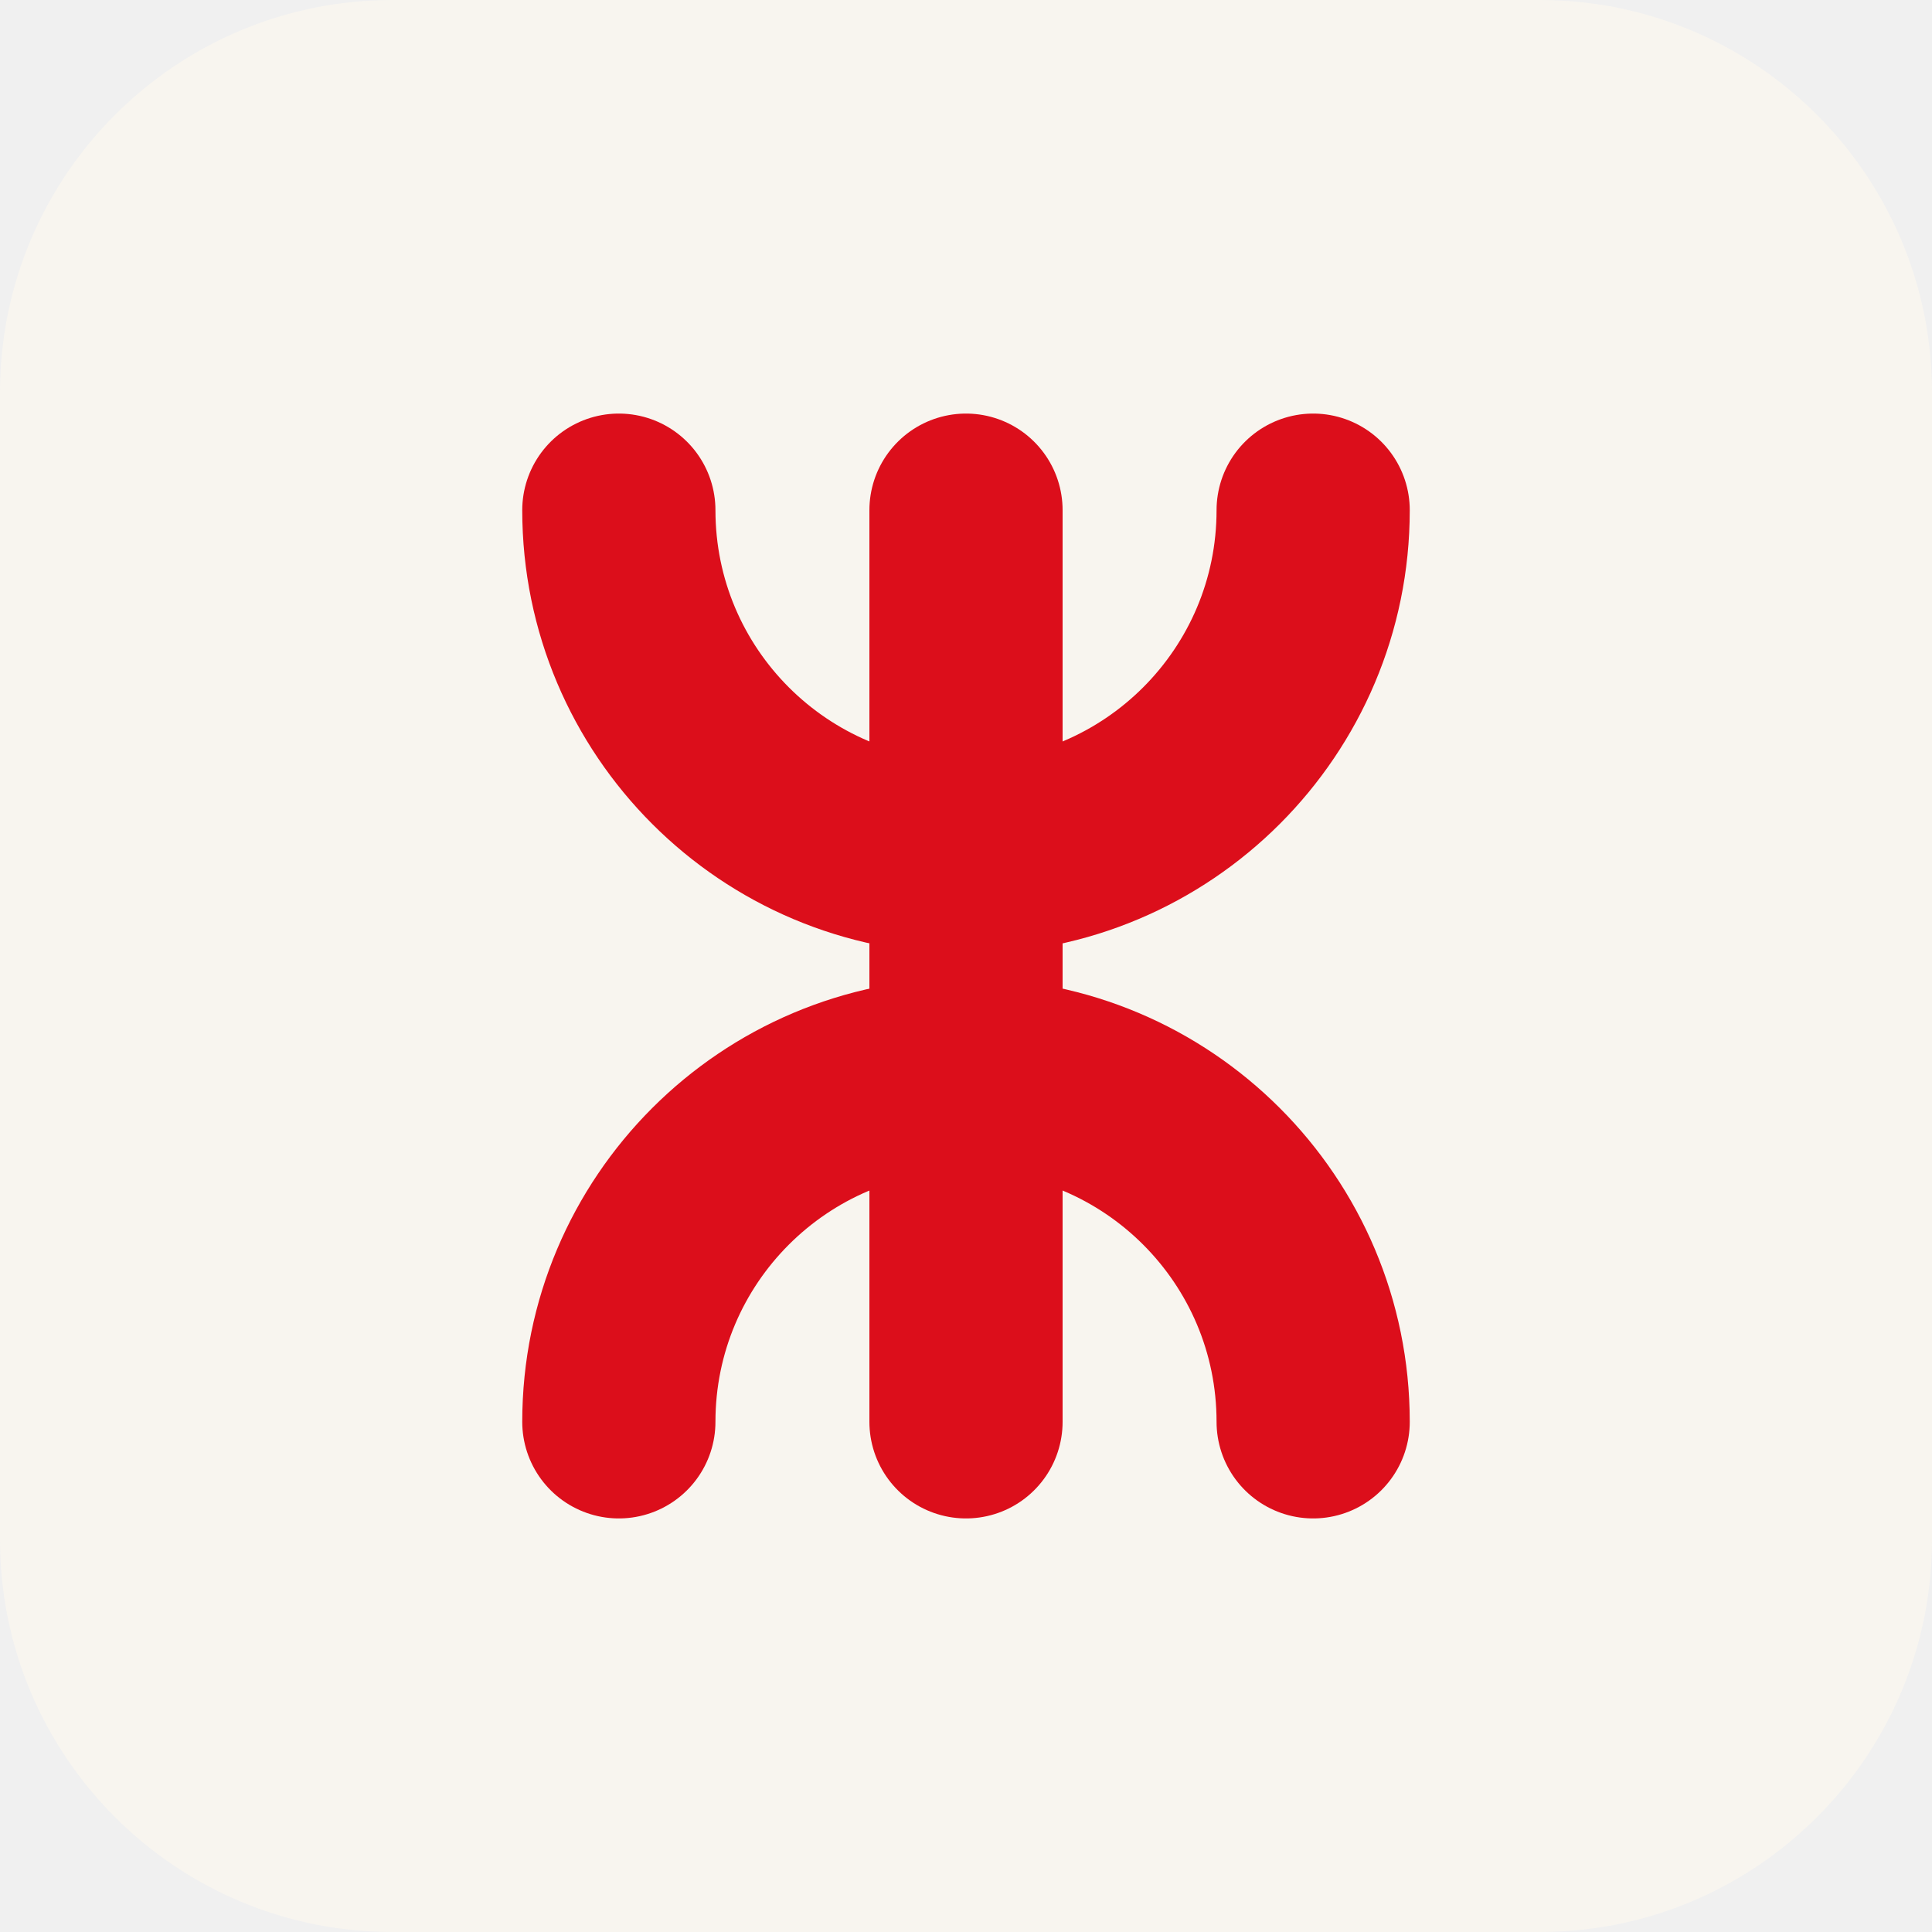
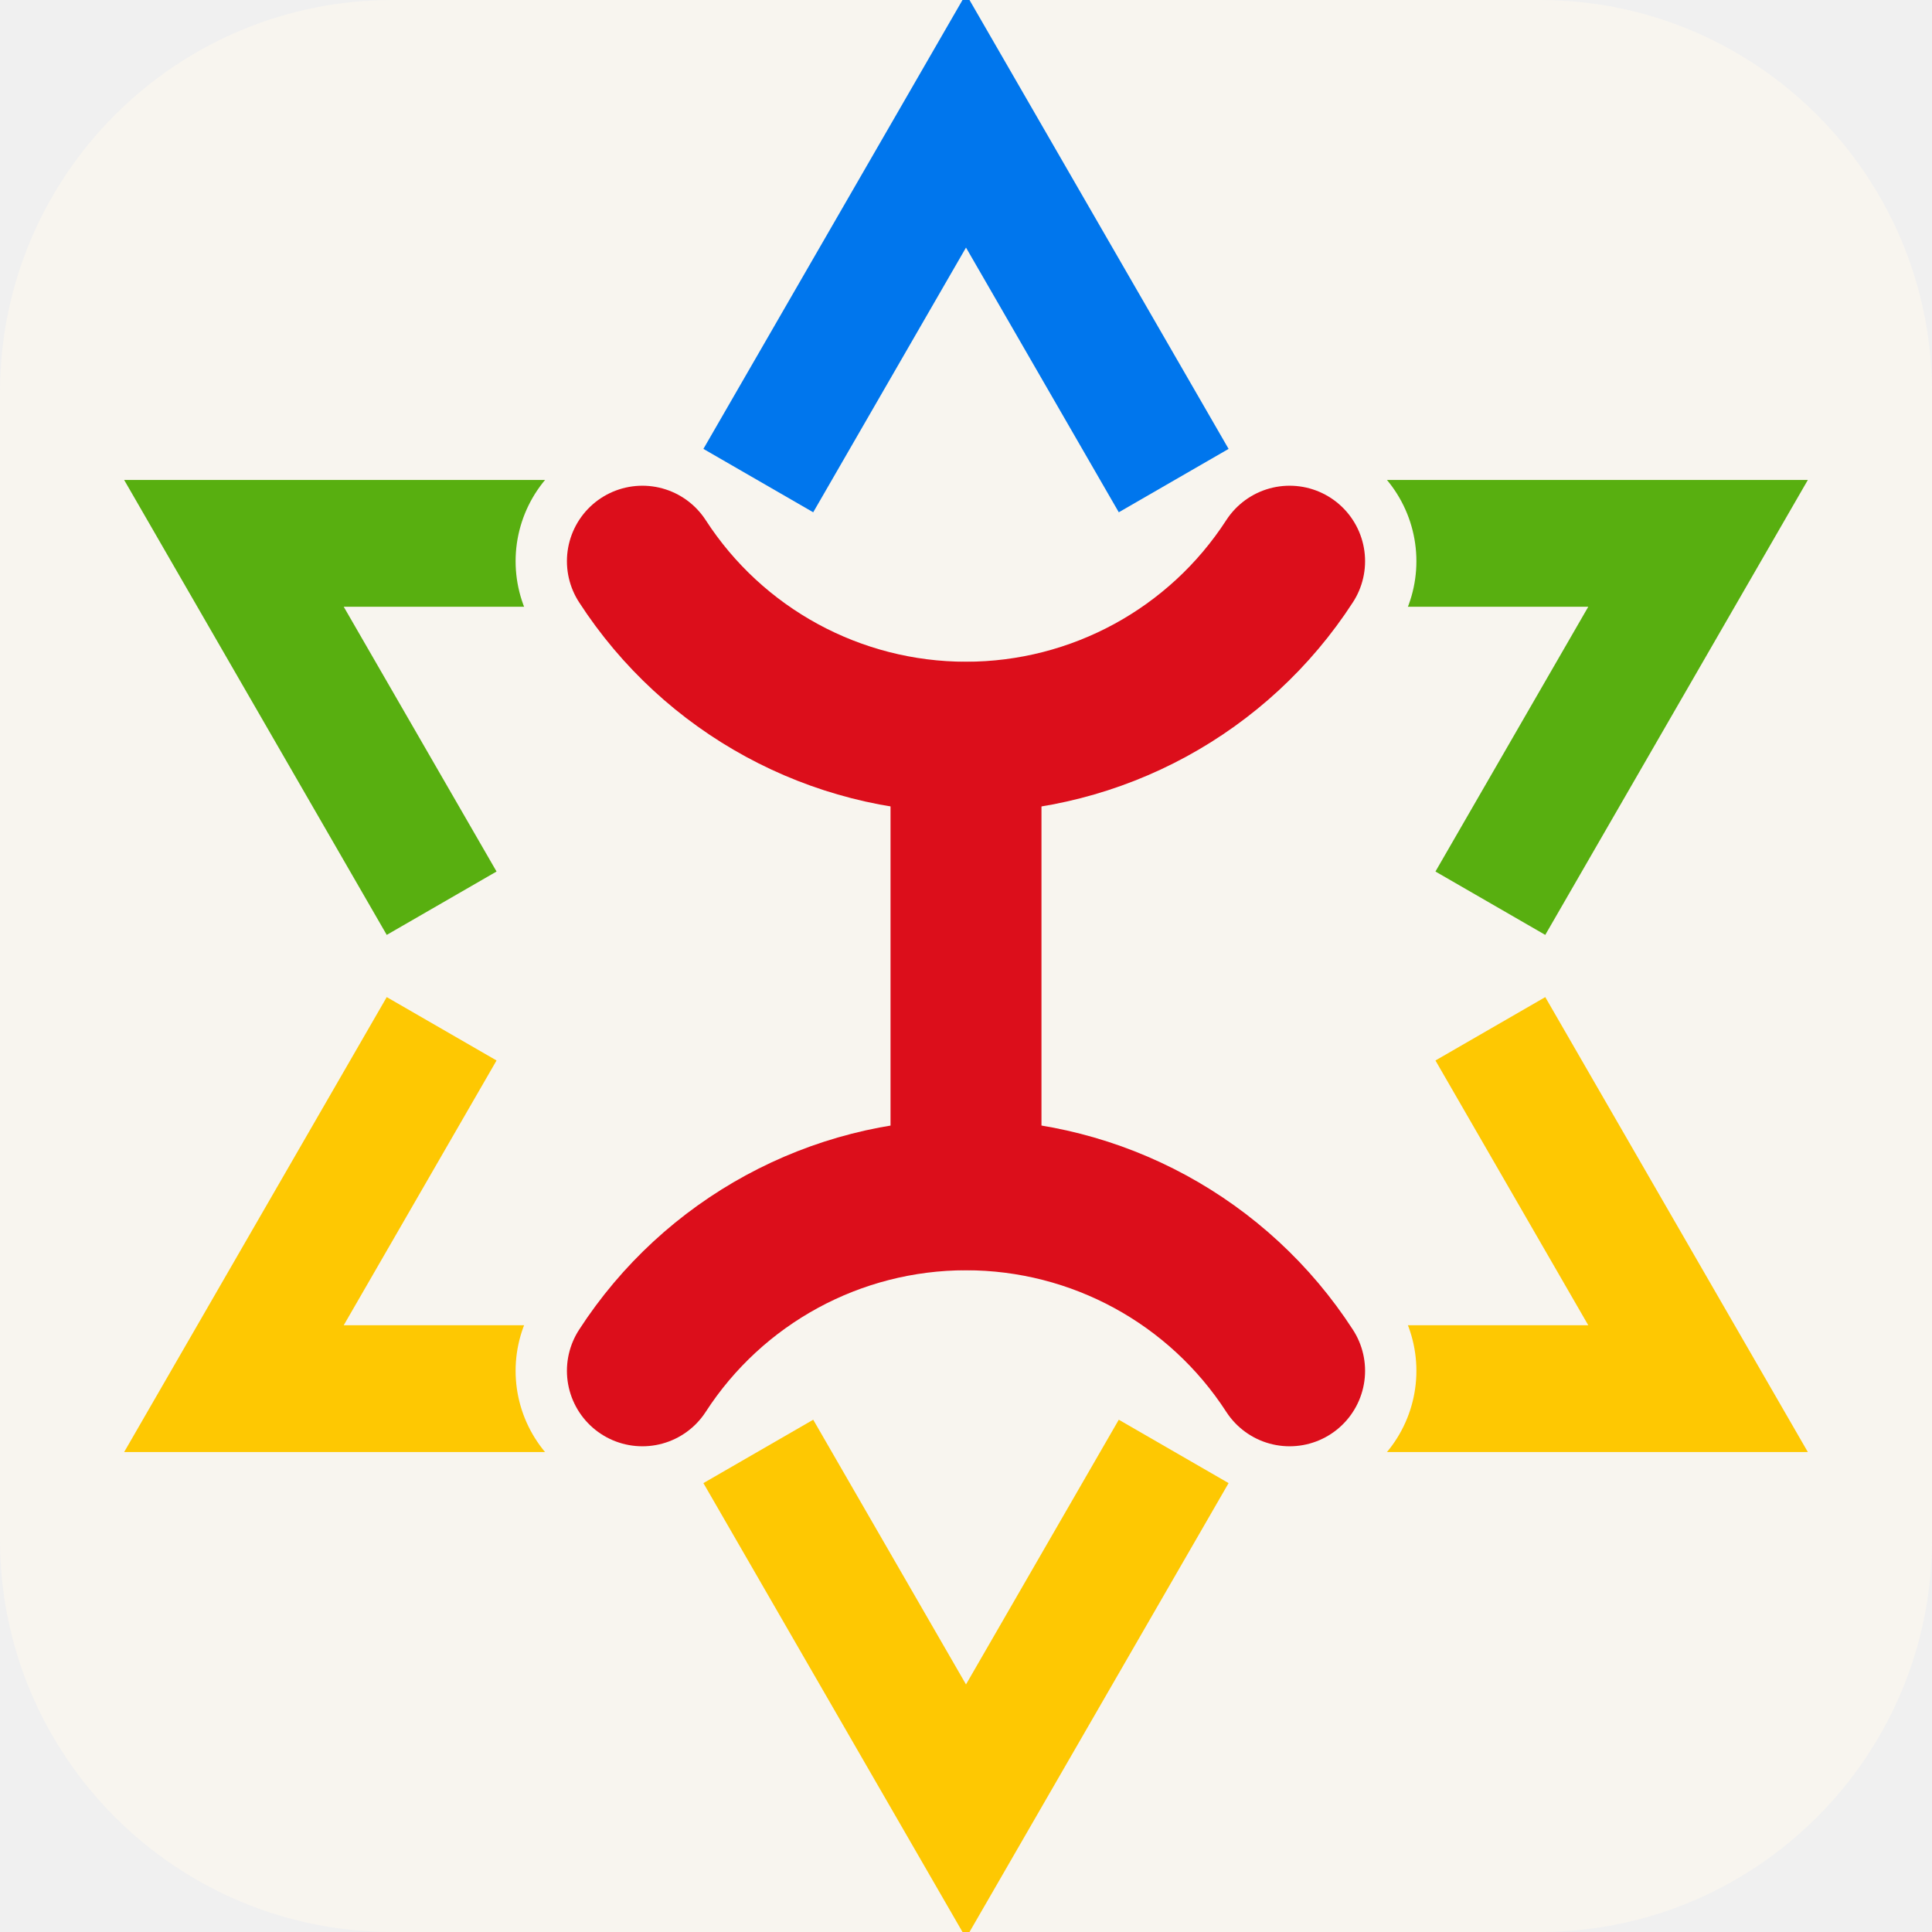
<svg xmlns="http://www.w3.org/2000/svg" viewBox="0 0 64 64" width="64" height="64">
  <rect width="64" height="64" rx="13" fill="#f8f5ef" />
-   <g fill="none" stroke="#DC0E1B" stroke-width="6.4" stroke-linecap="round">
-     <path d="M20.5 16.9 A11.5 11.5 0 0 0 43.5 16.9" />
-     <path d="M32 16.9 L32 47.1" />
-     <path d="M20.5 47.1 A11.5 11.5 0 0 1 43.5 47.1" />
+   <mask id="m">
+     <rect width="64" height="64" fill="#fff" />
+     <g fill="none" stroke="#000" stroke-width="8.4" stroke-linecap="round">
+       <path d="M21.28 18.59 A12.77 12.77 0 0 0 42.72 18.59" />
+       <path d="M32.00 24.43 L32.00 39.57" />
+       <path d="M21.28 45.41 A12.77 12.77 0 0 1 42.72 45.41" />
+     </g>
+   </mask>
+   <g fill="none" stroke-width="4.2" stroke-linecap="butt" mask="url(#m)">
+     <path d="M38.88 15.92 L32.00 4.00 L25.12 15.92" stroke="#0076ED" />
+     <path d="M21.52 18.00 L7.75 18.00 L14.63 29.92" stroke="#58AF10" />
+     <path d="M14.63 34.08 L7.75 46.00 L21.52 46.00" stroke="#FEC802" />
+     <path d="M25.12 48.08 L32.00 60.00 L38.88 48.08" stroke="#FEC802" />
+     <path d="M42.48 46.00 L56.25 46.00 L49.37 34.08" stroke="#FEC802" />
+     <path d="M49.37 29.92 L56.25 18.00 L42.48 18.00" stroke="#58AF10" />
+   </g>
+   <g fill="none" stroke="#DC0E1B" stroke-width="5.0" stroke-linecap="round">
+     <path d="M21.28 18.59 A12.77 12.77 0 0 0 42.72 18.59" />
+     <path d="M32.00 24.43 L32.00 39.57" />
+     <path d="M21.28 45.41 A12.77 12.77 0 0 1 42.72 45.41" />
  </g>
</svg>
